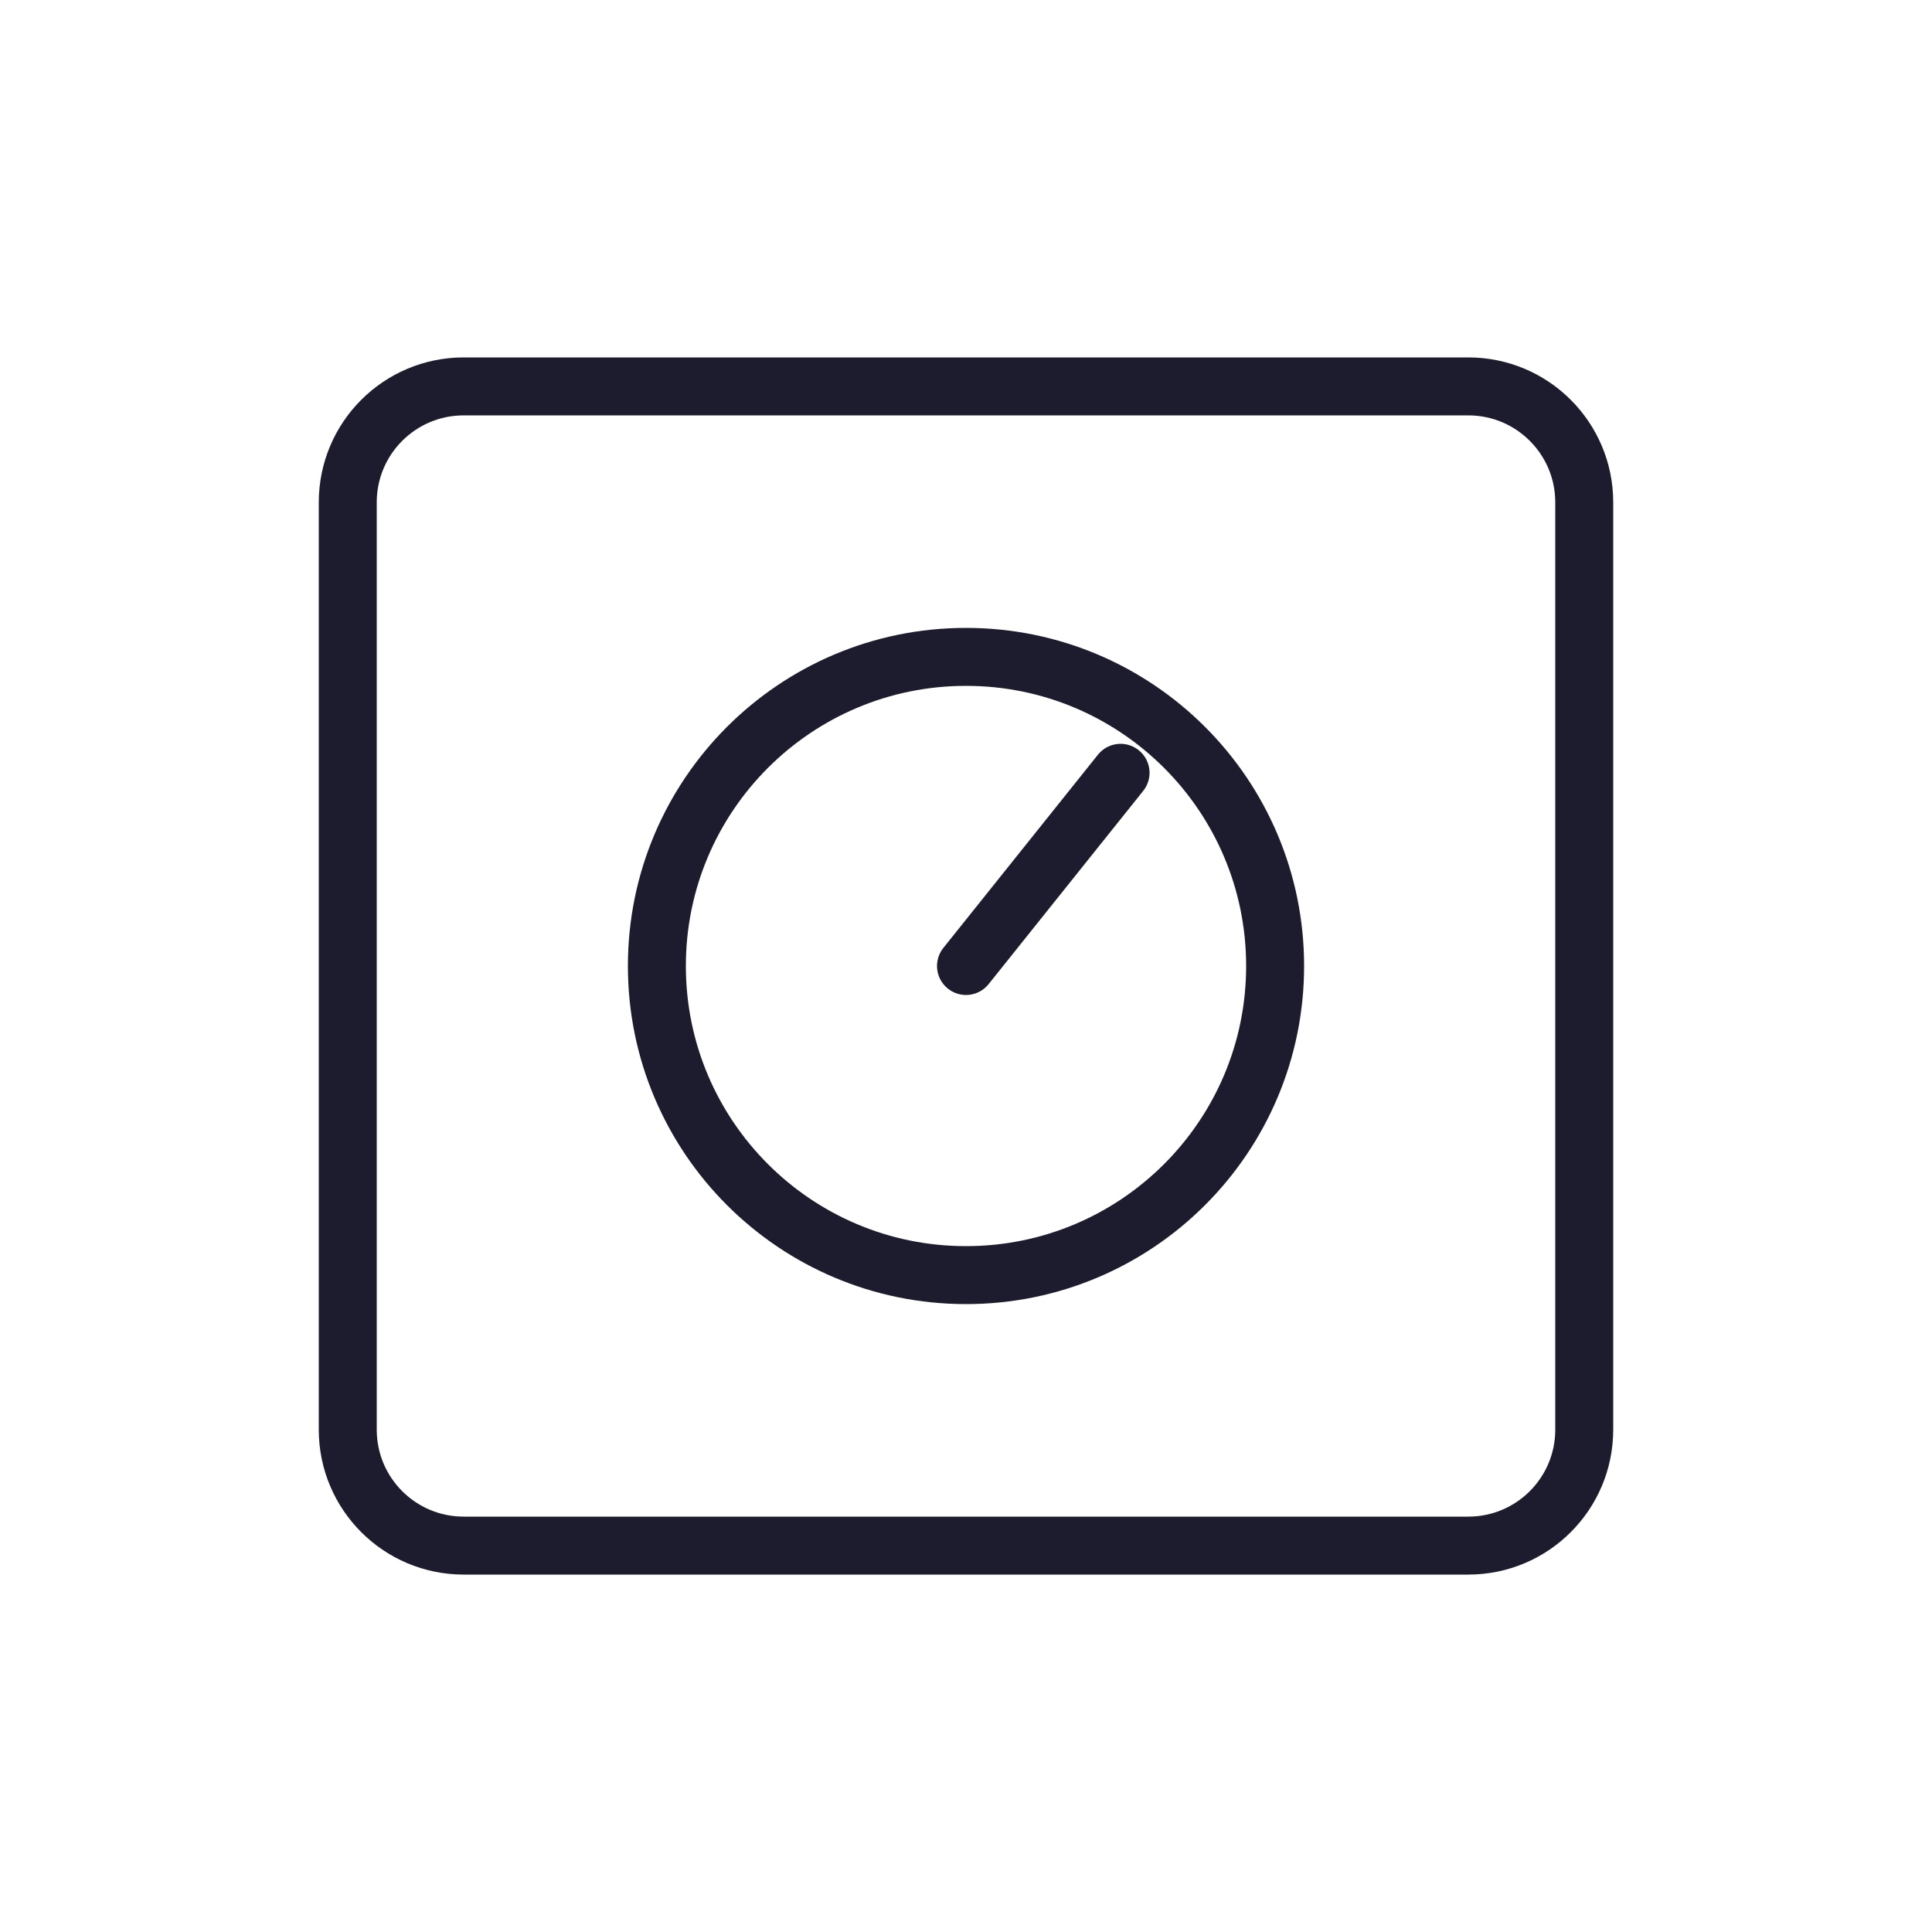
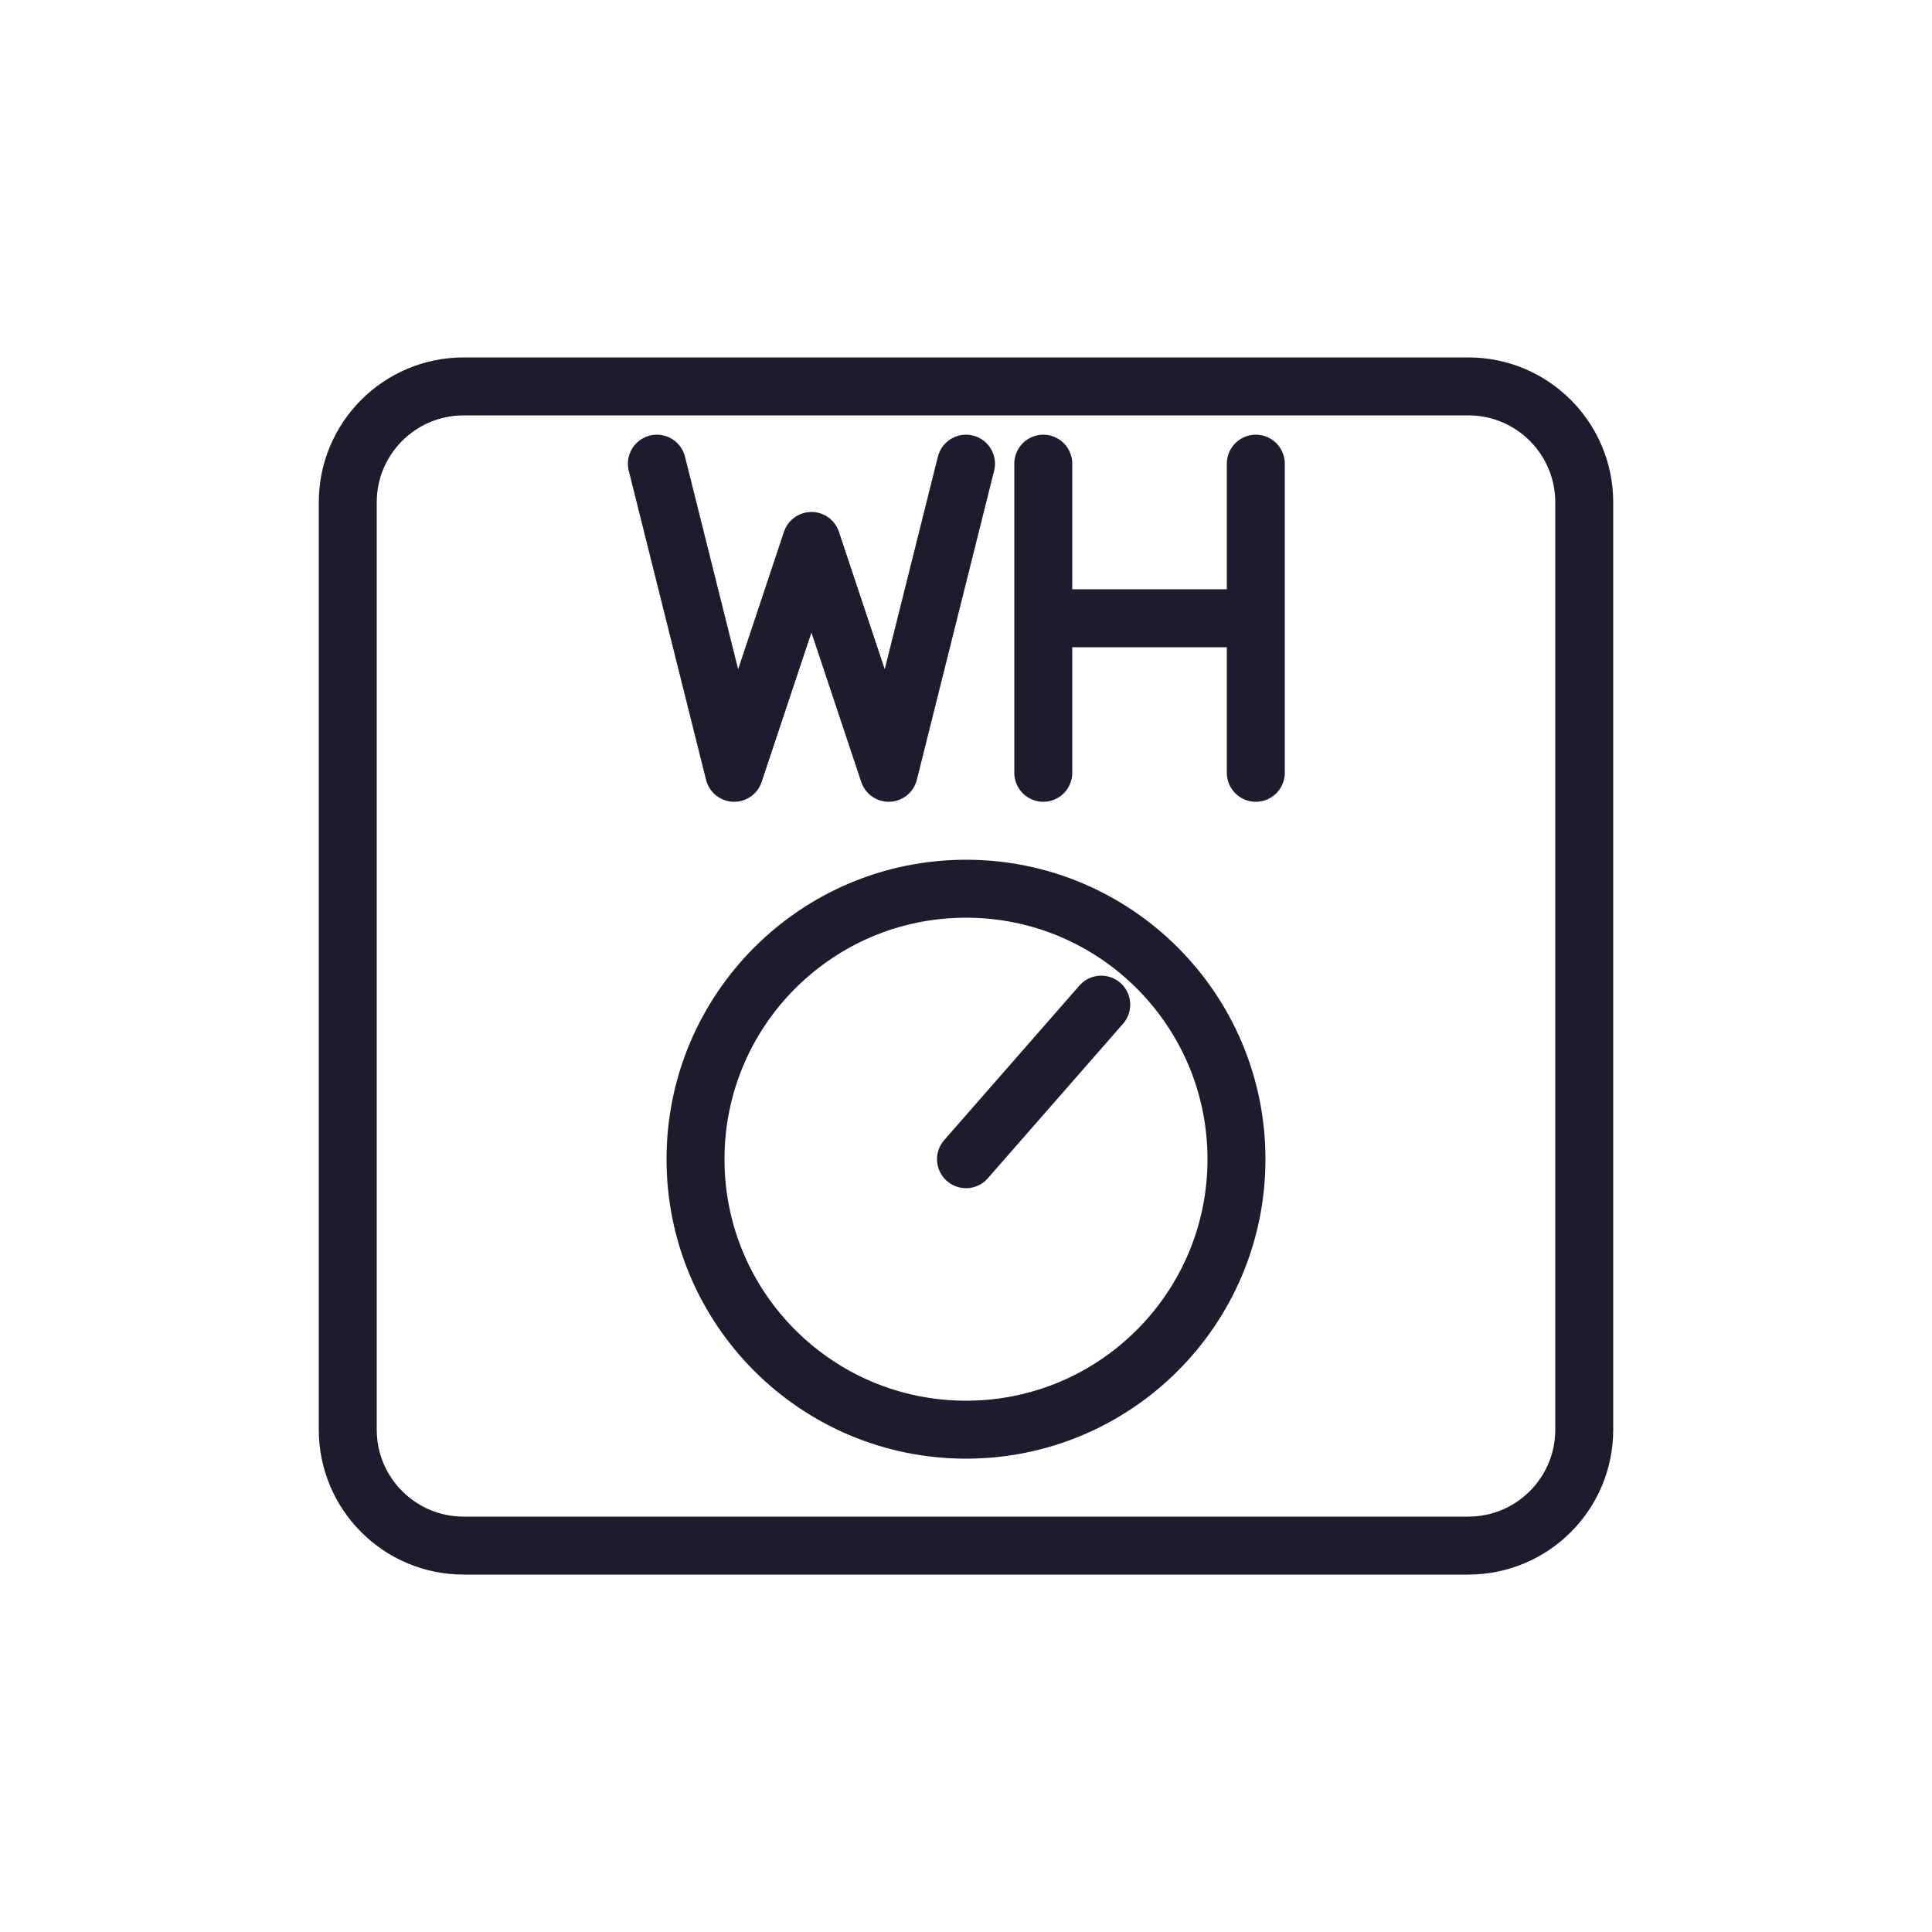
<svg xmlns="http://www.w3.org/2000/svg" width="100" height="100" viewBox="0 0 100 100" fill="none" stroke="#1d1b2e" stroke-width="3" stroke-linecap="round" stroke-linejoin="round">
  <rect x="18" y="20" width="64" height="60" rx="6" />
-   <circle cx="50" cy="50" r="16" />
-   <path d="M50 50L58 40" />
+   <circle cx="50" cy="60" r="14" />
+   <path d="M50 60L57 52" />
+   <path d="M34 24L38 40L42 28L46 40L50 24 M54 24V40M65 24V40M54 32H65" />
</svg>
